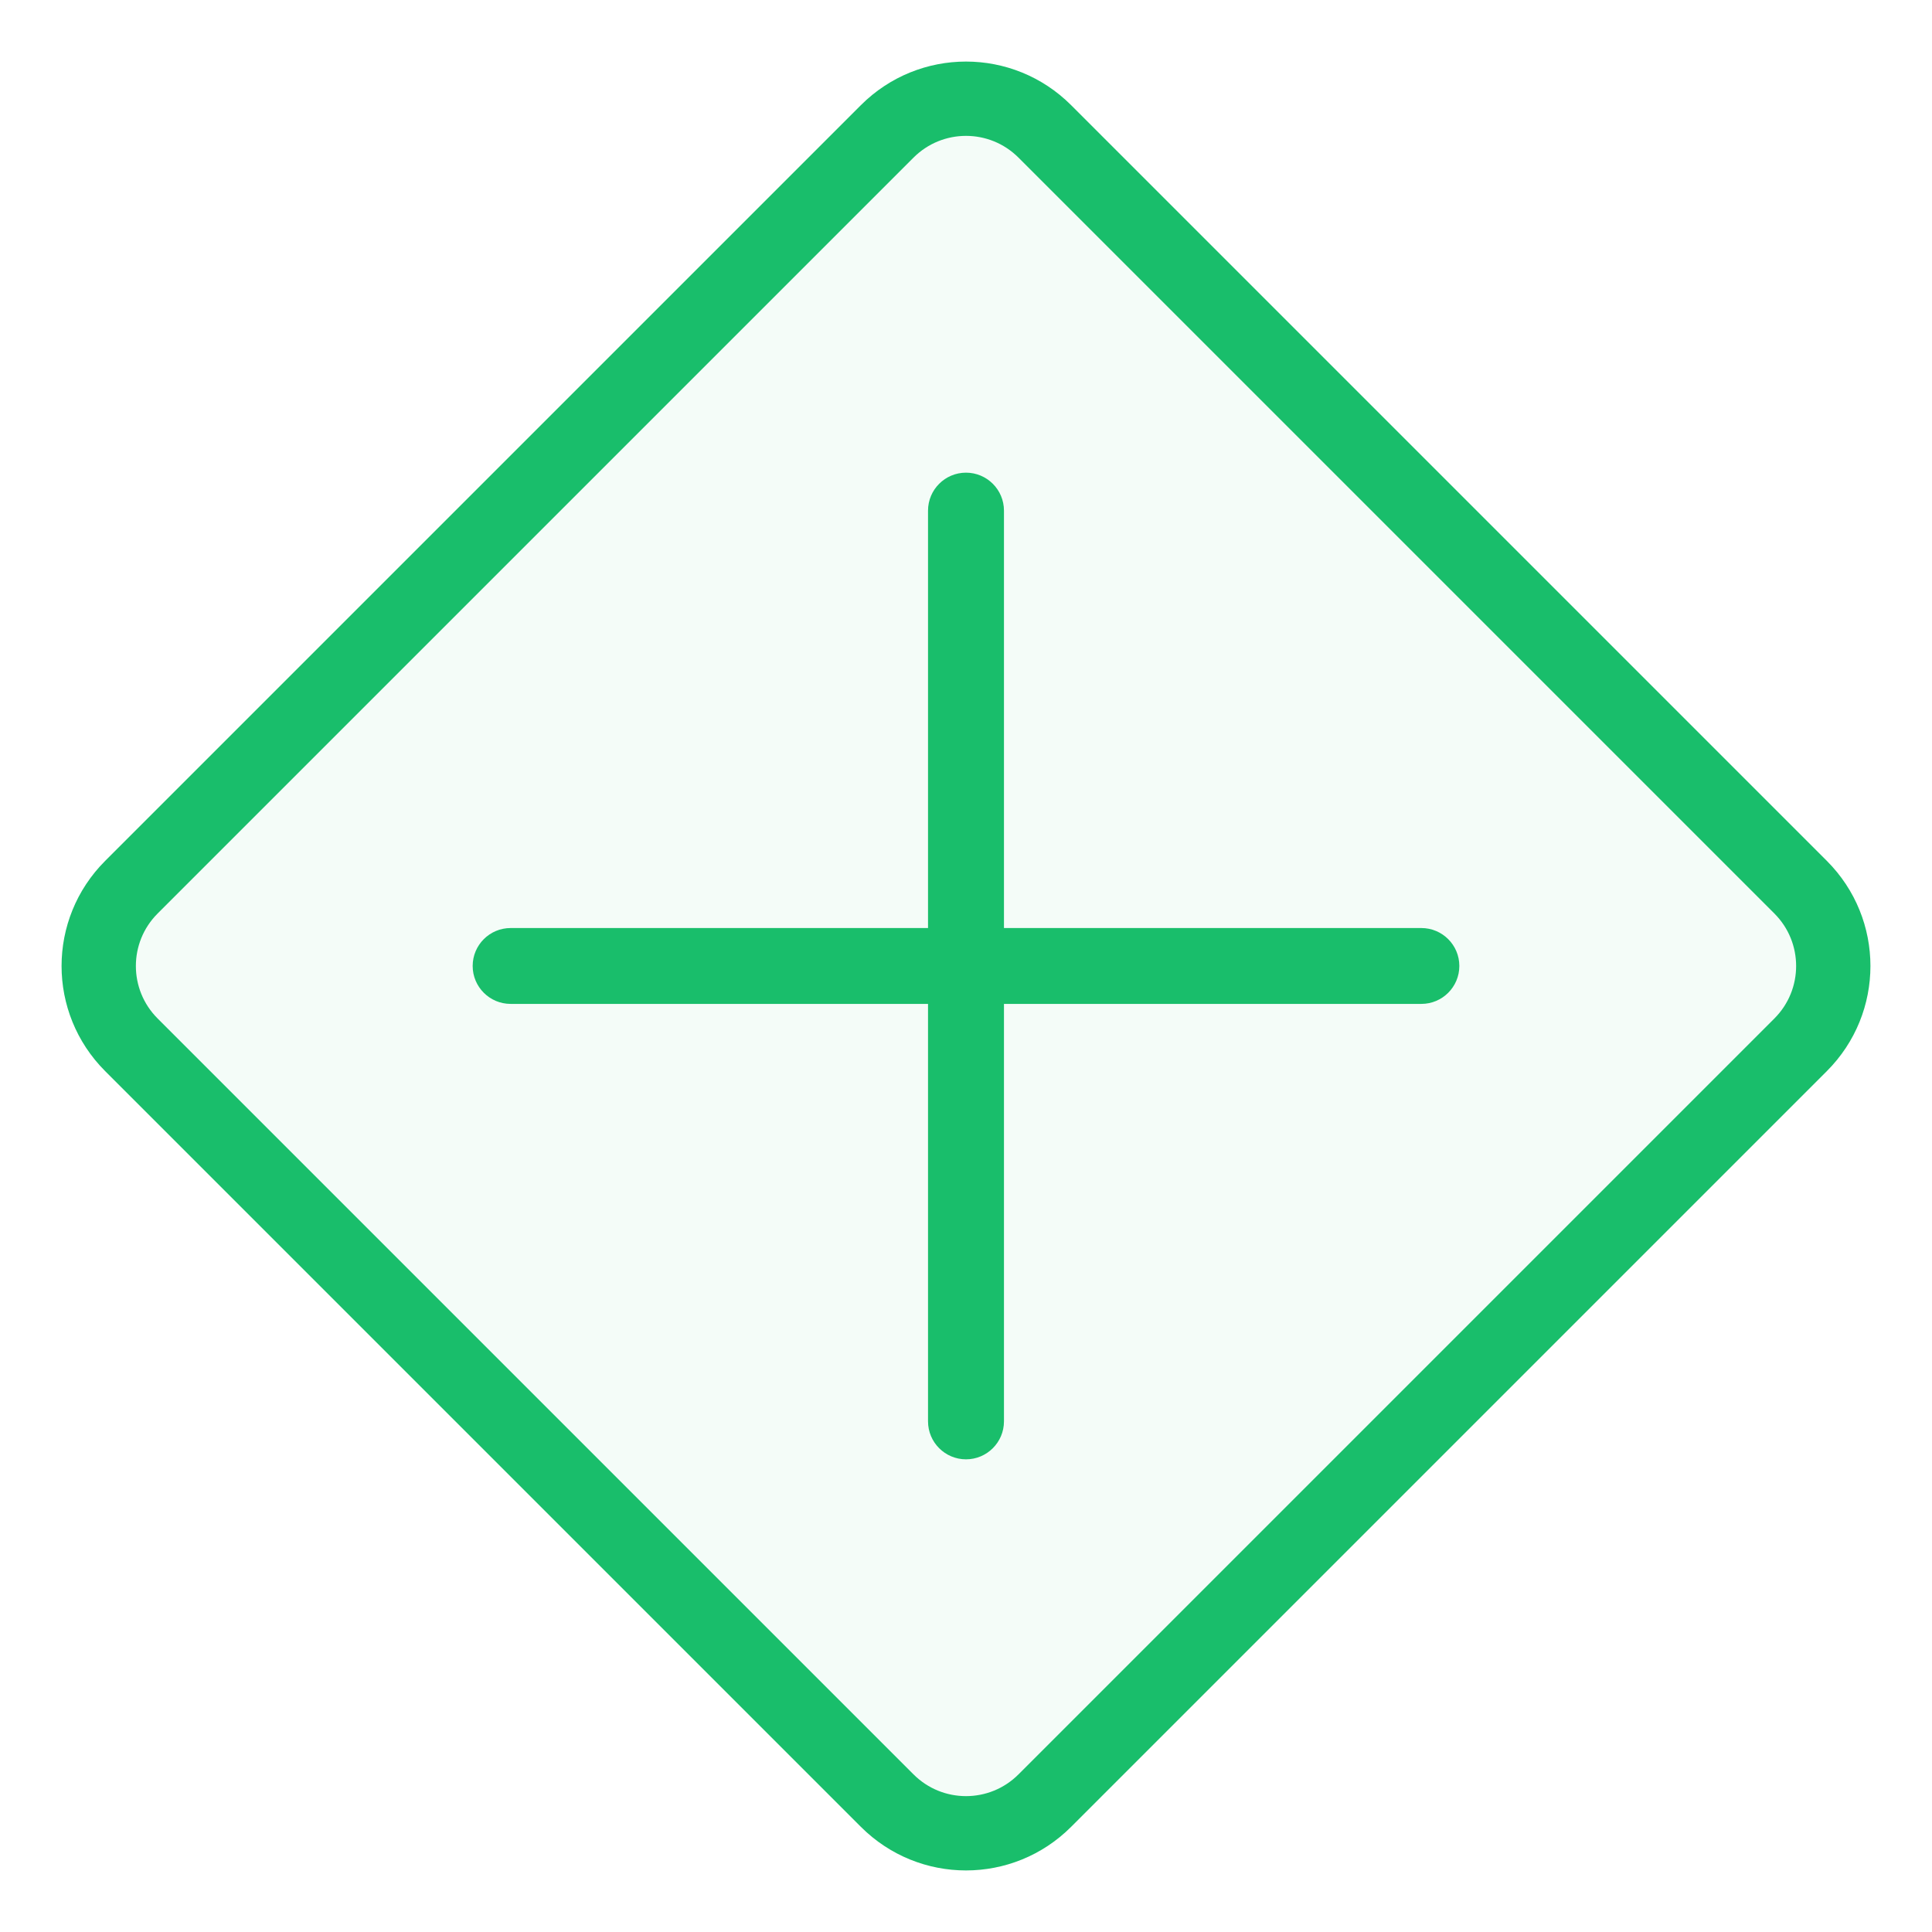
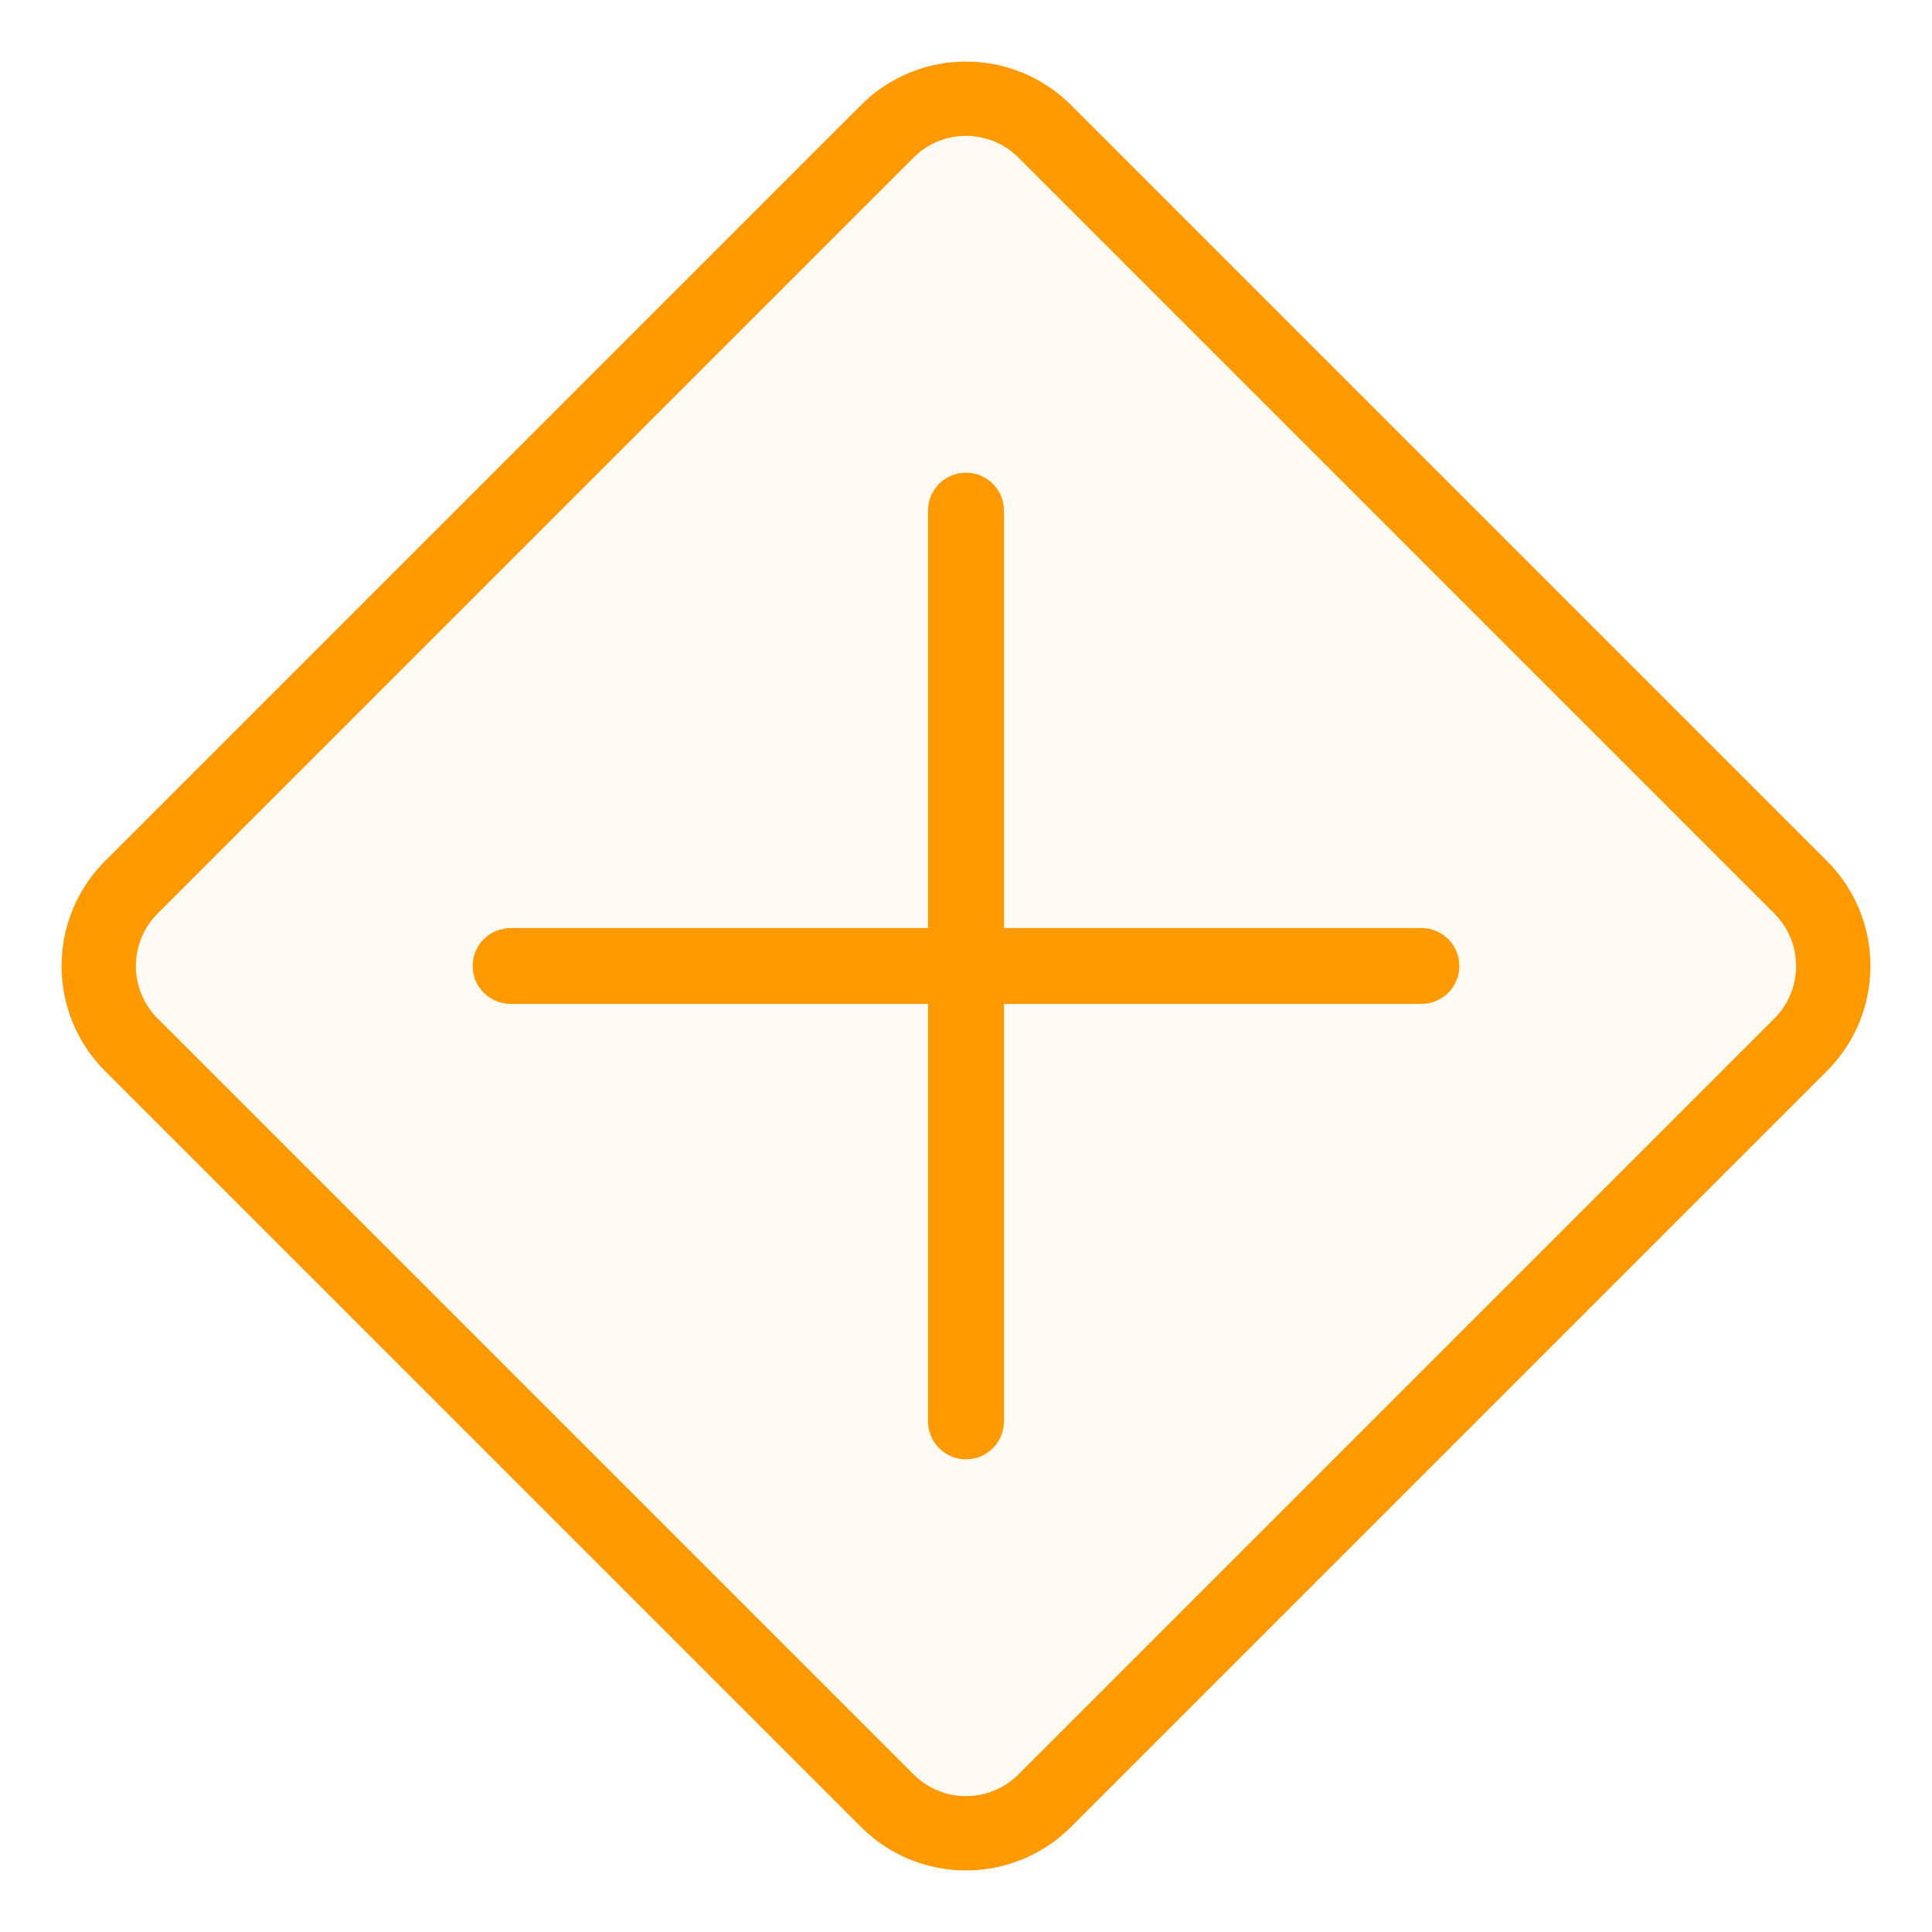
<svg xmlns="http://www.w3.org/2000/svg" width="26px" height="26px" viewBox="0 0 26 26" version="1.1">
-   <g transform="translate(-487, -260)" fill="#19BE6B">
+   <g transform="translate(-487, -260)" fill="#FF9900">
    <g transform="translate(487, 260)">
-       <path stroke="#19BE6B" fill-opacity="0.05" transform="translate(13, 13) rotate(45) translate(-13, -13)" d="M20.192,4.308 C20.607,4.308 20.982,4.476 21.253,4.747 C21.524,5.018 21.692,5.393 21.692,5.808 L21.692,20.192 C21.692,20.607 21.524,20.982 21.253,21.253 C20.982,21.524 20.607,21.692 20.192,21.692 L5.808,21.692 C5.393,21.692 5.018,21.524 4.747,21.253 C4.476,20.982 4.308,20.607 4.308,20.192 L4.308,5.808 C4.308,5.393 4.476,5.018 4.747,4.747 C5.018,4.476 5.393,4.308 5.808,4.308 Z" />
+       <path stroke="#FF9900" fill-opacity="0.05" transform="translate(13, 13) rotate(45) translate(-13, -13)" d="M20.192,4.308 C20.607,4.308 20.982,4.476 21.253,4.747 C21.524,5.018 21.692,5.393 21.692,5.808 L21.692,20.192 C21.692,20.607 21.524,20.982 21.253,21.253 C20.982,21.524 20.607,21.692 20.192,21.692 L5.808,21.692 C5.393,21.692 5.018,21.524 4.747,21.253 C4.476,20.982 4.308,20.607 4.308,20.192 L4.308,5.808 C4.308,5.393 4.476,5.018 4.747,4.747 C5.018,4.476 5.393,4.308 5.808,4.308 Z" />
      <g transform="translate(6.361053, 6.361053)">
        <rect x="0" y="6.128" width="13.278" height="1.021" rx="0.511" />
        <path transform="translate(6.638947, 6.638947) scale(1, -1) rotate(90) translate(-6.638947, -6.638947)" d="M0.511,6.128 L12.767,6.128 C13.049,6.128 13.278,6.357 13.278,6.639 C13.278,6.921 13.049,7.15 12.767,7.15 L0.511,7.15 C0.229,7.15 -1.81895486e-12,6.921 -1.8189894e-12,6.639 C-1.81902394e-12,6.357 0.229,6.128 0.511,6.128 Z" />
      </g>
    </g>
  </g>
</svg>
